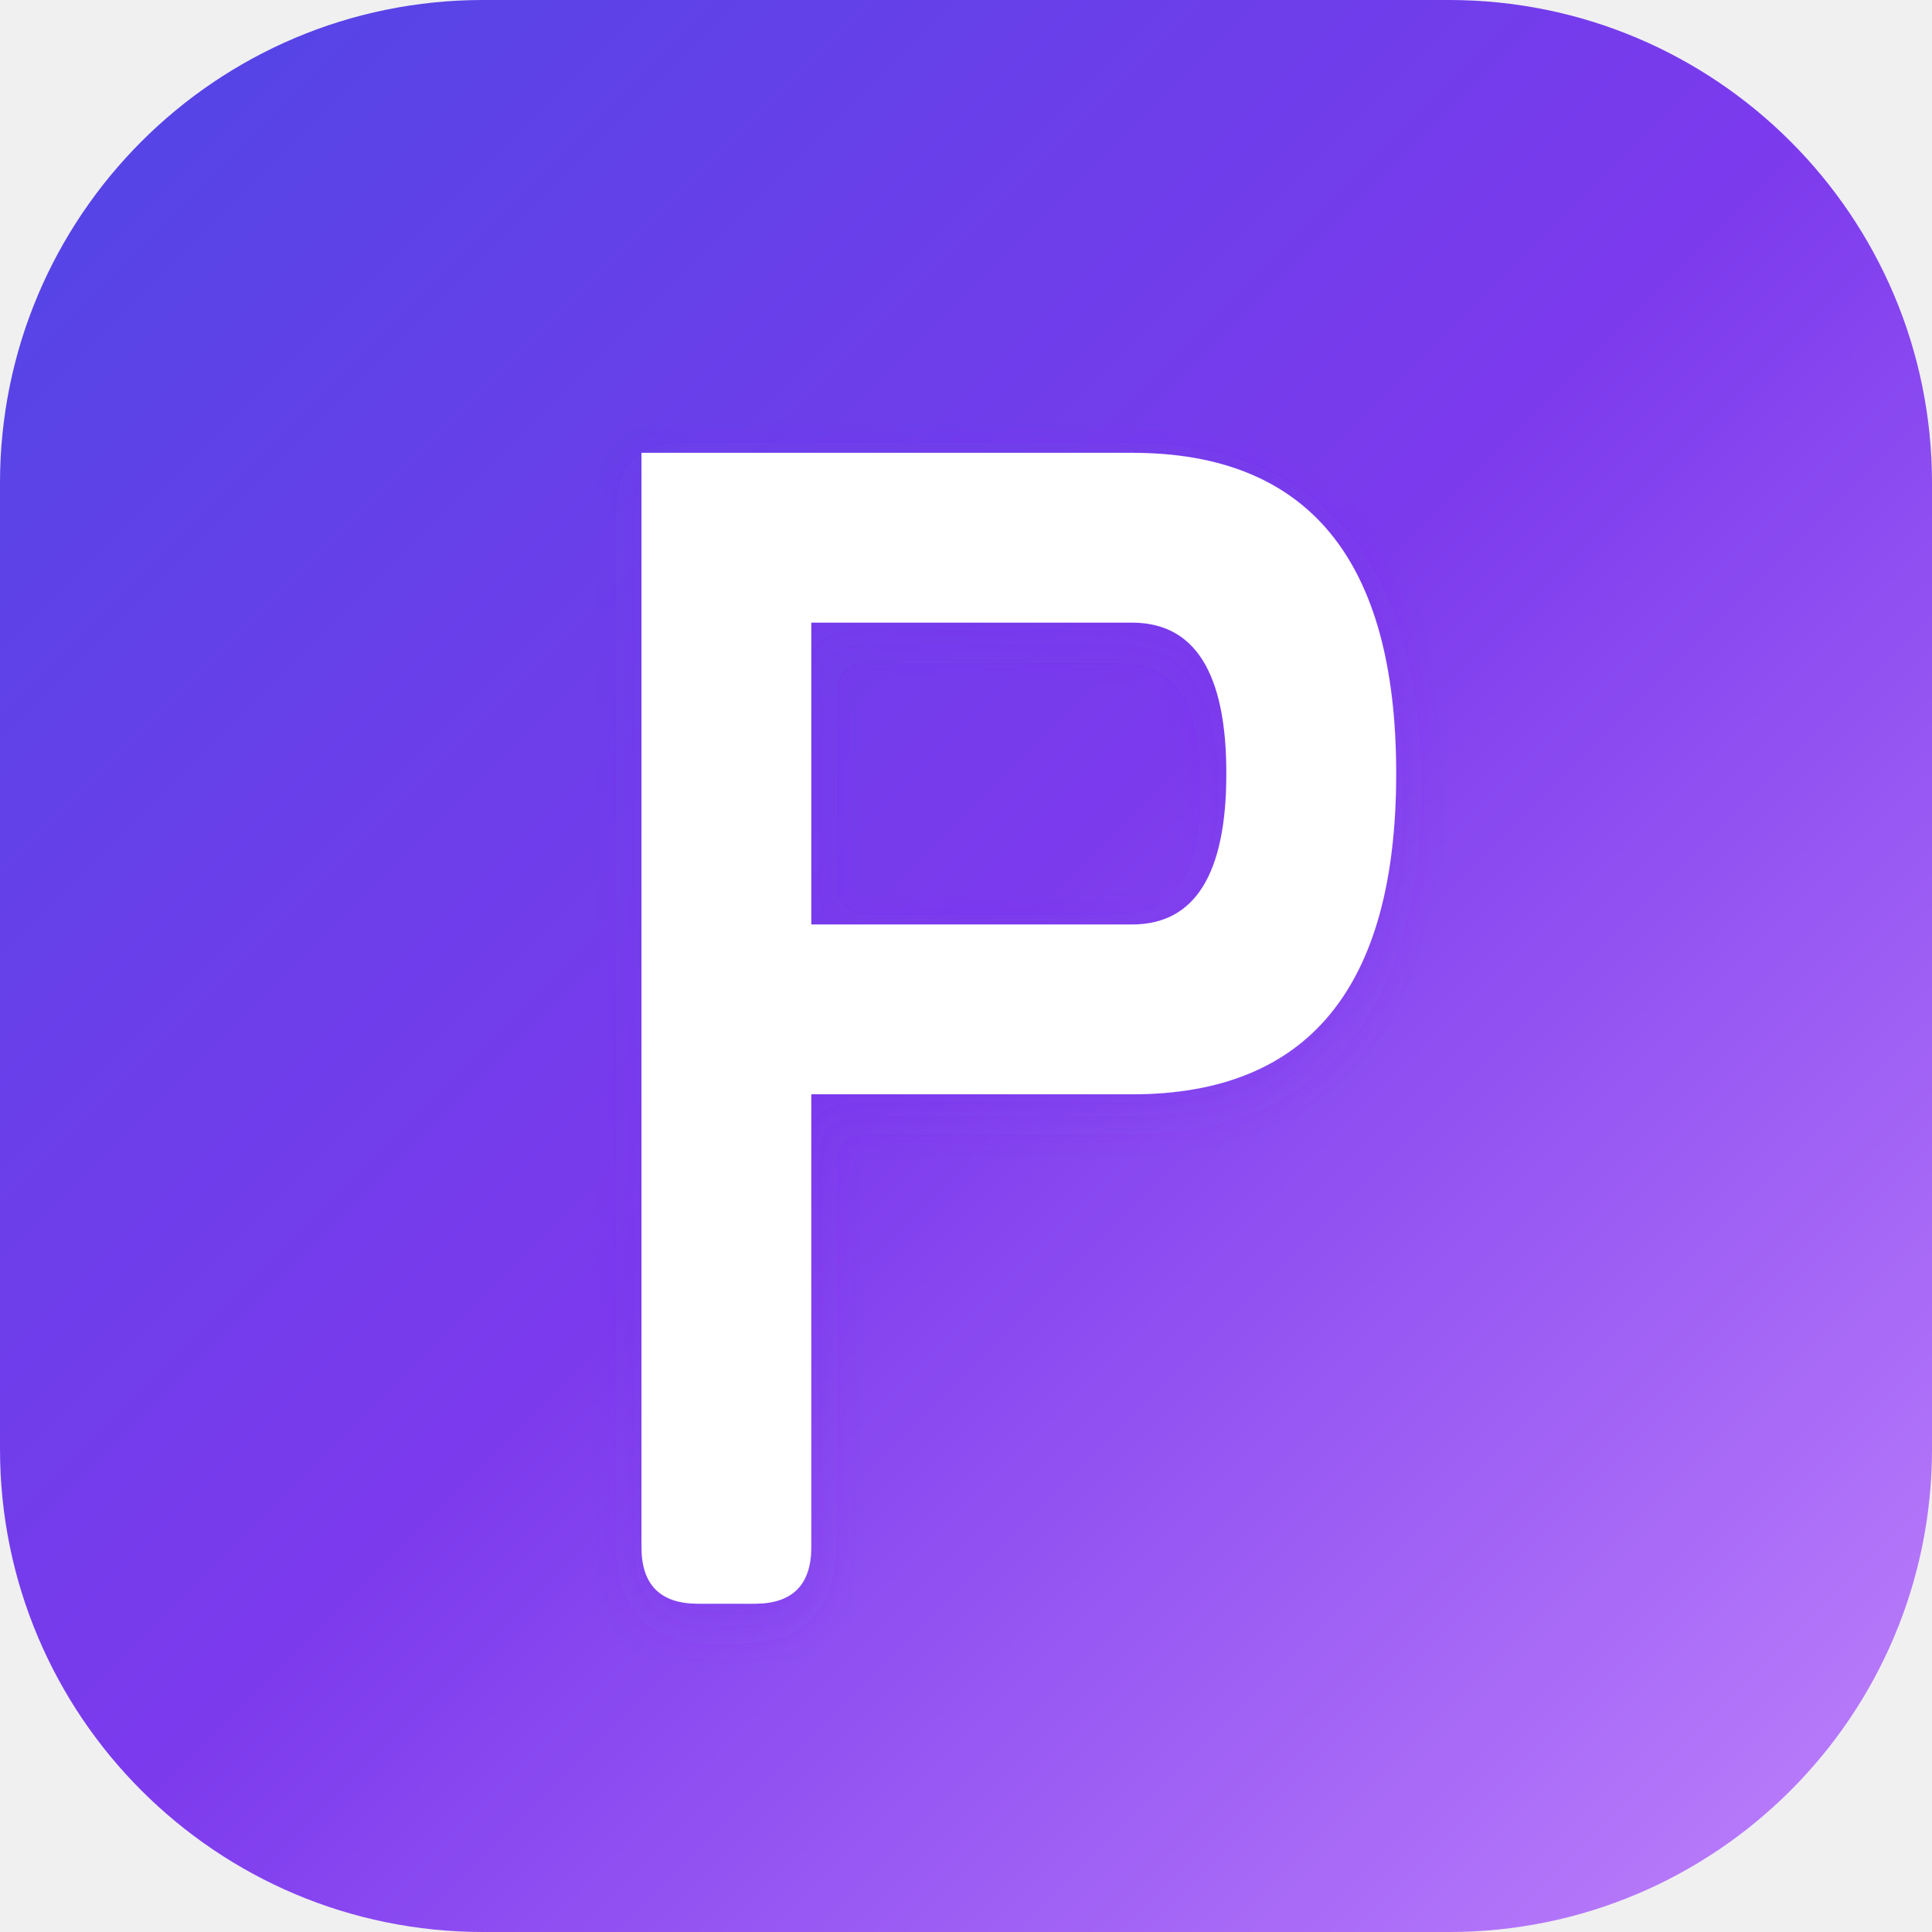
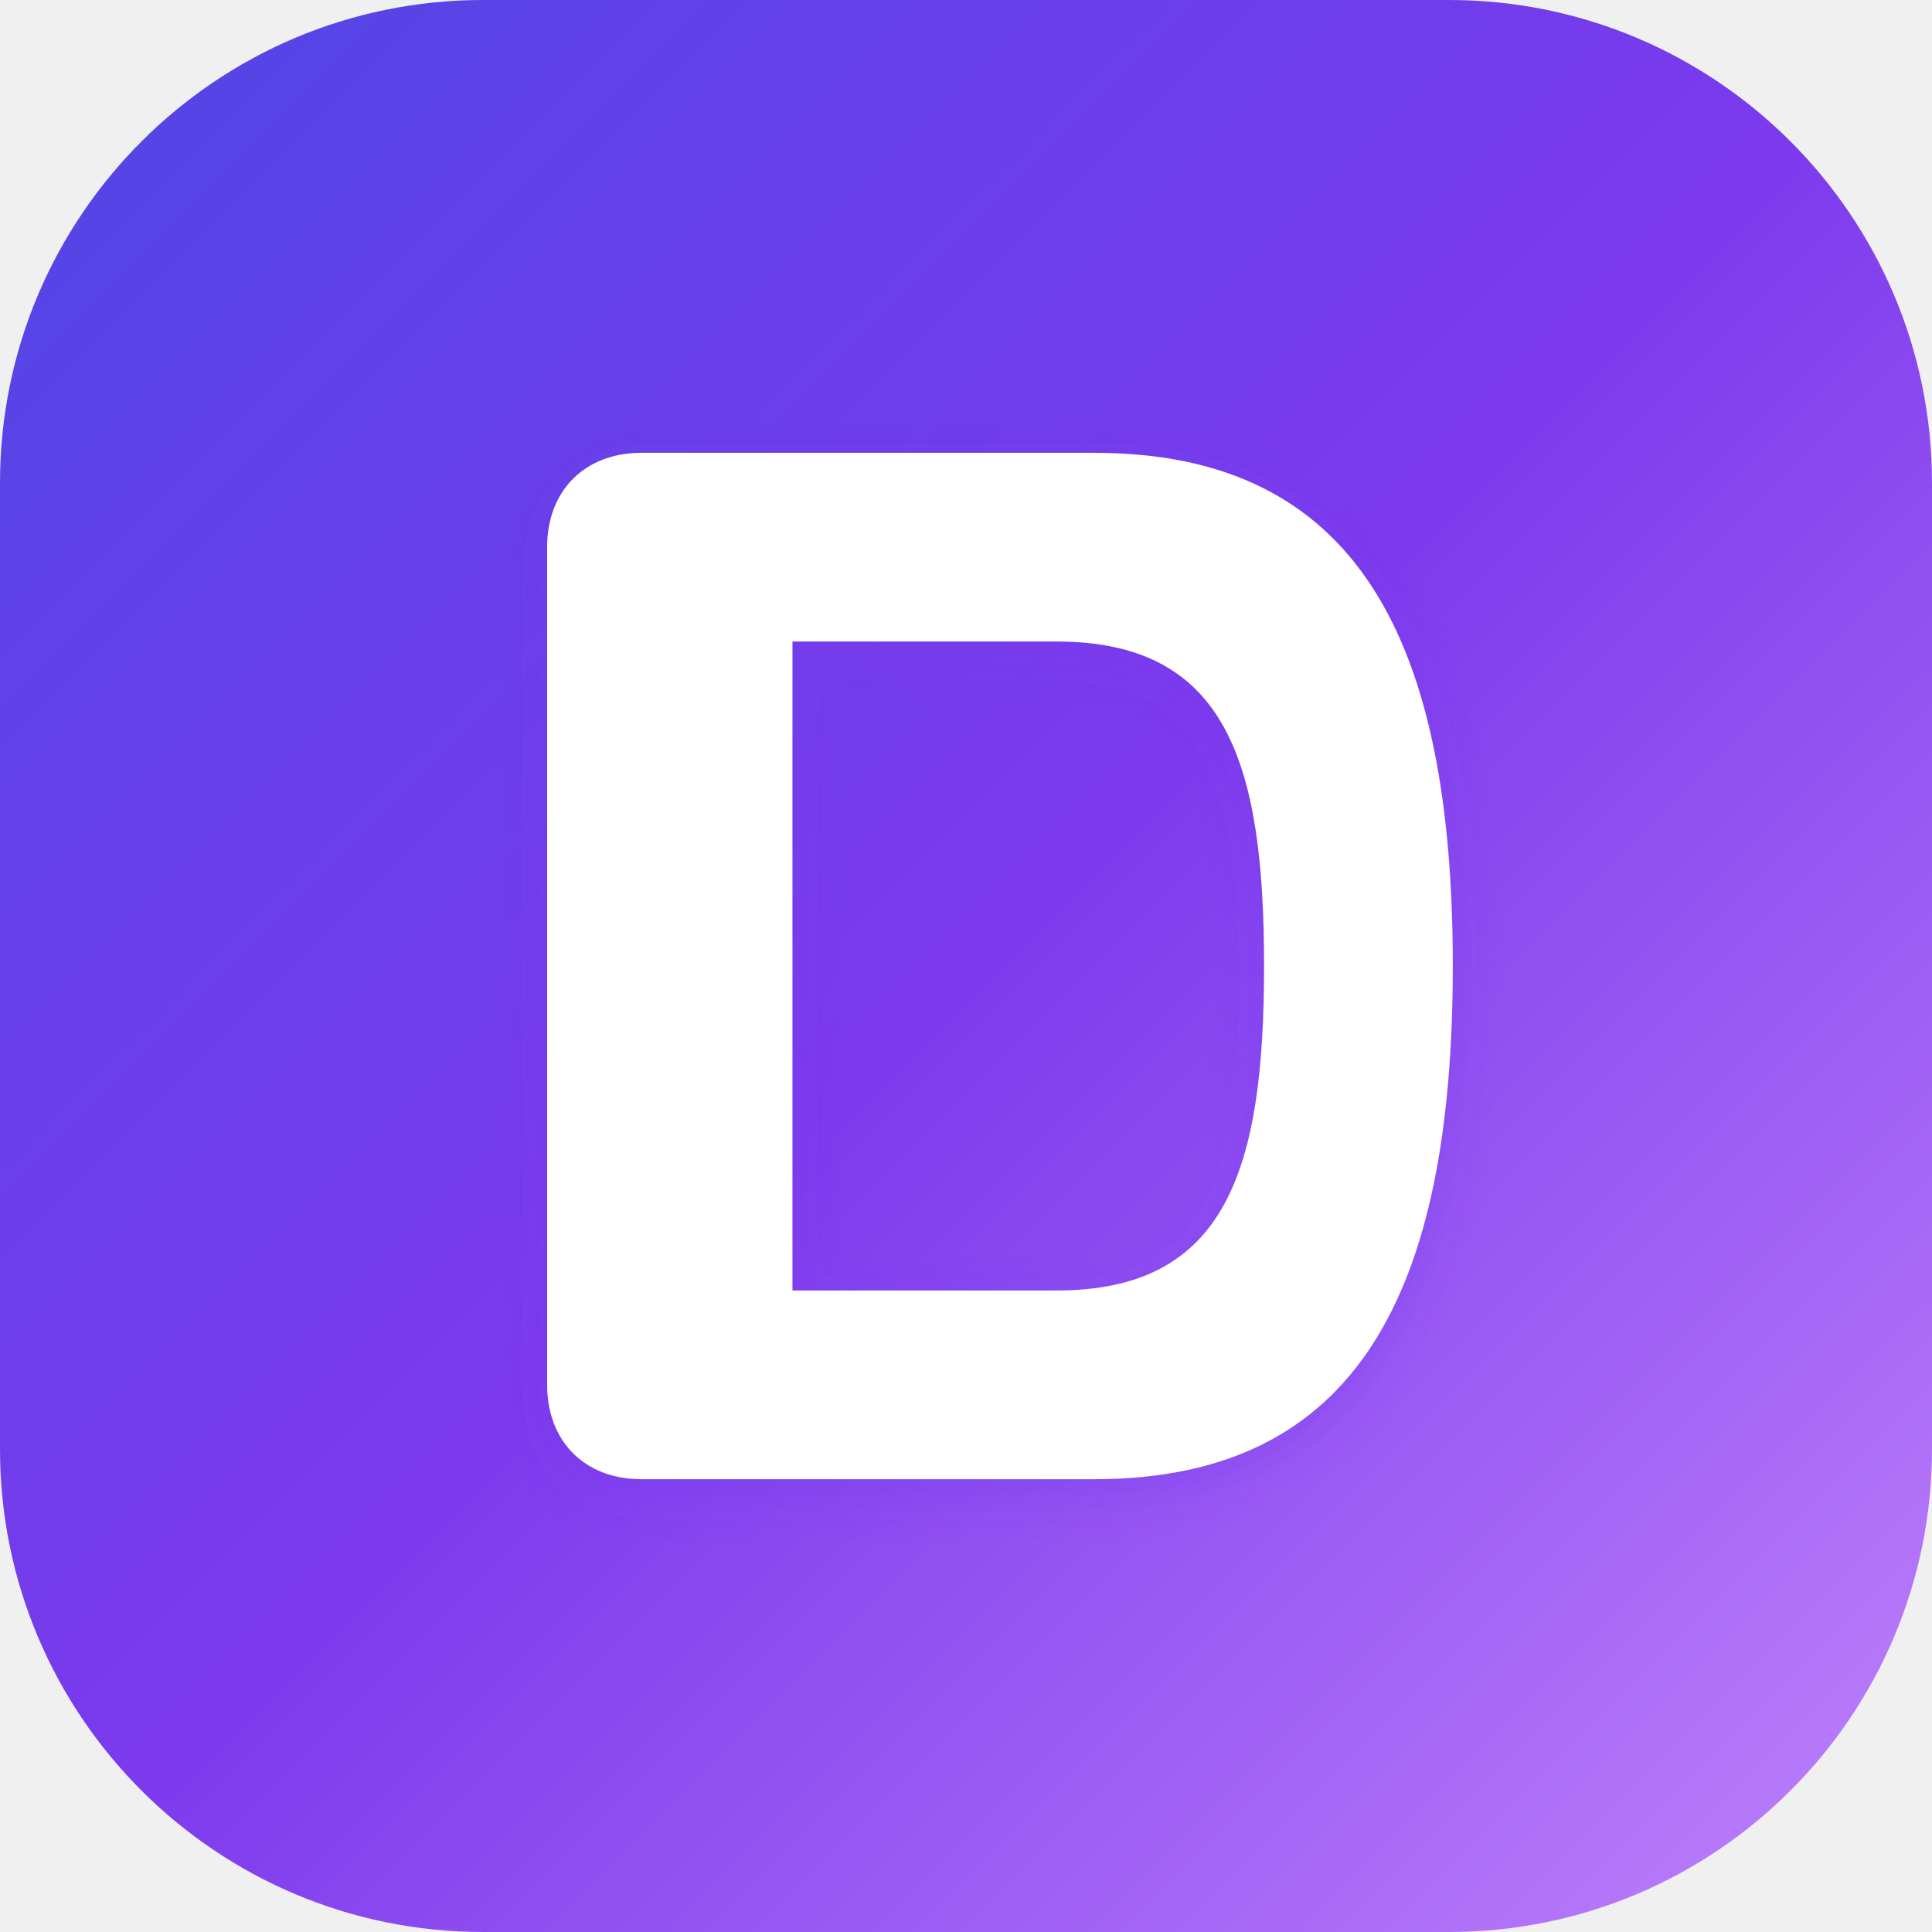
<svg xmlns="http://www.w3.org/2000/svg" viewBox="0 0 512 512" width="512" height="512">
  <defs>
    <linearGradient id="bg-grad" x1="0%" y1="0%" x2="100%" y2="100%">
      <stop offset="0%" stop-color="#4f46e5" />
      <stop offset="50%" stop-color="#7c3aed" />
      <stop offset="100%" stop-color="#c084fc" />
    </linearGradient>
    <filter id="glow" x="-20%" y="-20%" width="140%" height="140%">
      <feDropShadow dx="0" dy="8" stdDeviation="12" flood-color="#000" flood-opacity="0.3" />
      <feDropShadow dx="0" dy="4" stdDeviation="6" flood-color="#7c3aed" flood-opacity="0.4" />
    </filter>
  </defs>
  <rect width="512" height="512" rx="128" fill="url(#bg-grad)" />
  <g filter="url(#glow)">
-     <path d="M170 120 L300 120 Q370 120 370 205 Q370 290 300 290 L215 290 L215 410 Q215 425 200 425 L185 425 Q170 425 170 410 Z M215 165 L215 245 L300 245 Q325 245 325 205 Q325 165 300 165 Z" fill="#ffffff" />
+     <path fill-rule="evenodd" d="M170 120 H290 C360 120 385 170 385 256 C385 342 360 392 290 392 H170 C155 392 145 382 145 367 V145 C145 130 155 120 170 120 Z M210 170 V342 H280 C325 342 335 310 335 256 C335 202 325 170 280 170 H210 Z" fill="#ffffff" />
  </g>
</svg>
